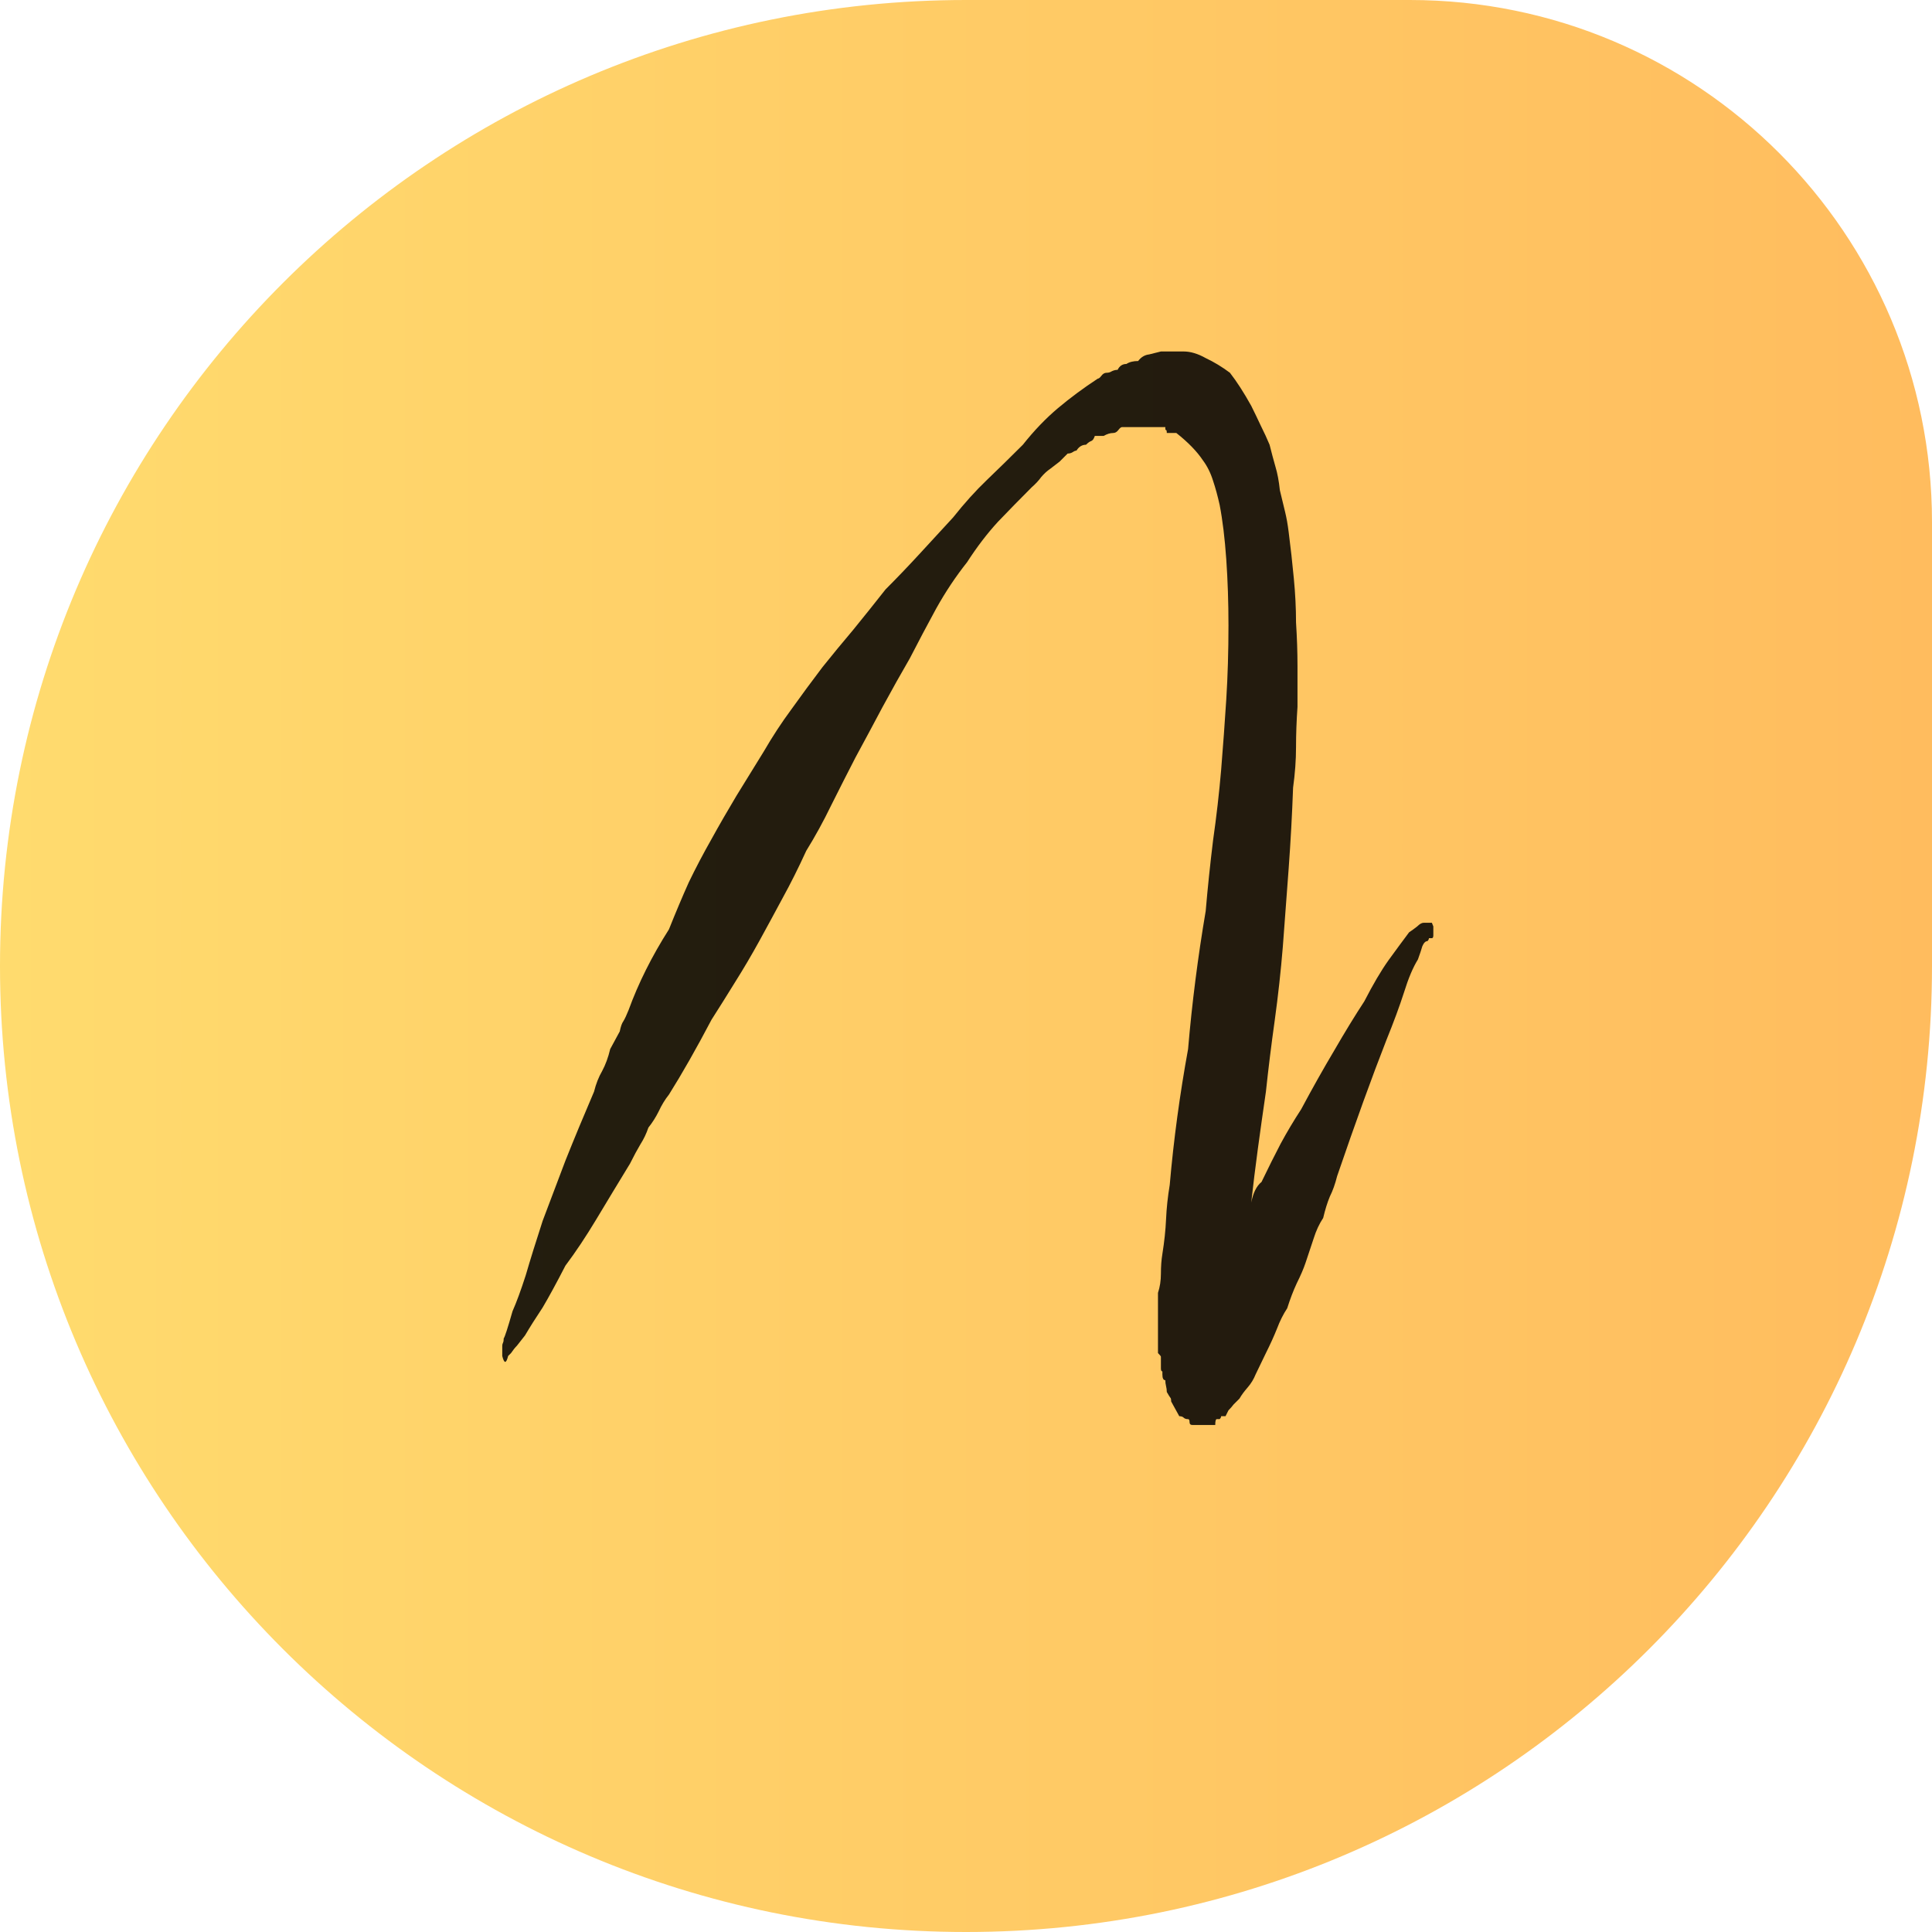
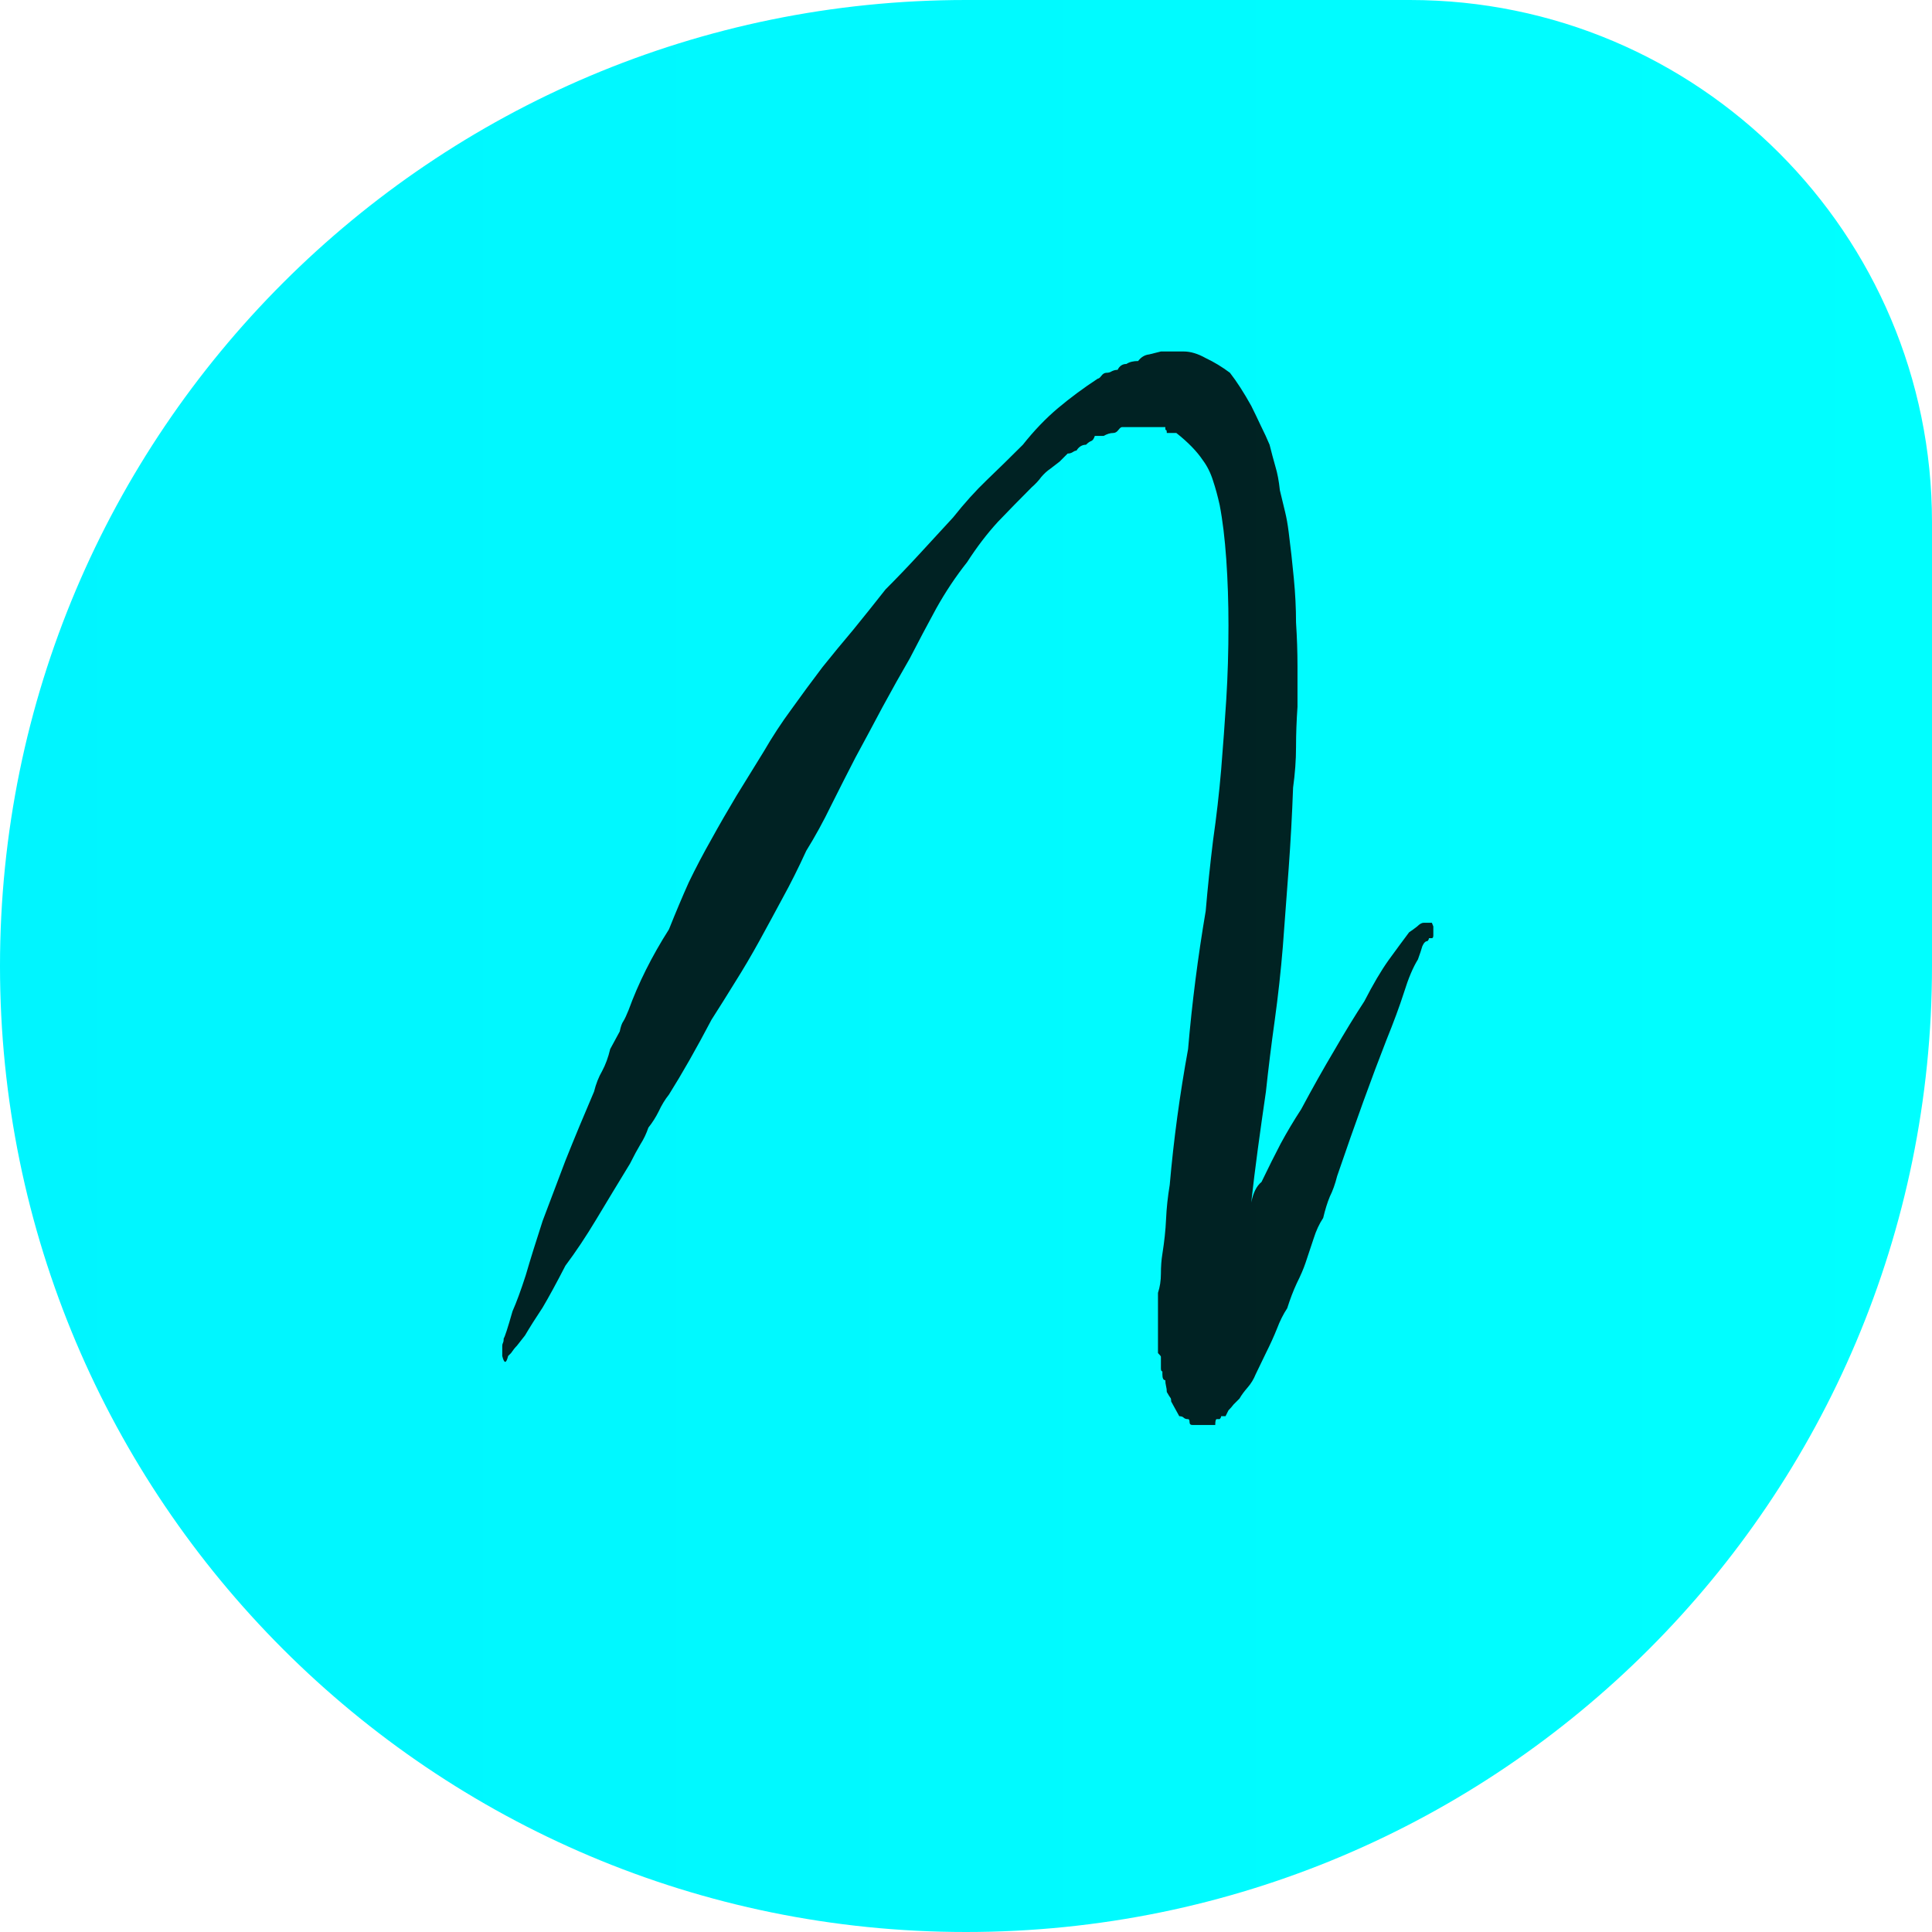
<svg xmlns="http://www.w3.org/2000/svg" width="185" height="185" viewBox="0 0 185 185" fill="none">
  <path d="M0 92.5C0 41.414 41.414 0 92.5 0H135C162.614 0 185 22.386 185 50V92.5C185 143.586 143.586 185 92.5 185V185C41.414 185 0 143.586 0 92.5V92.5Z" fill="url(#paint0_linear_13_13)" />
  <path d="M137.109 88.359C137.109 88.359 137.156 88.477 137.25 88.711V88.992C137.25 89.18 137.25 89.367 137.25 89.555C137.25 89.742 137.203 89.836 137.109 89.836H136.828C136.828 89.93 136.781 90.023 136.688 90.117C136.5 90.117 136.336 90.281 136.195 90.609C136.102 90.938 135.961 91.359 135.773 91.875C135.305 92.625 134.859 93.68 134.438 95.039C134.016 96.352 133.453 97.875 132.75 99.609C131.391 103.078 129.82 107.414 128.039 112.617C127.852 113.367 127.617 114.023 127.336 114.586C127.102 115.148 126.891 115.828 126.703 116.625C126.328 117.188 126.023 117.844 125.789 118.594C125.555 119.297 125.297 120.07 125.016 120.914C124.828 121.477 124.547 122.133 124.172 122.883C123.844 123.586 123.539 124.383 123.258 125.273C122.883 125.836 122.555 126.492 122.273 127.242C121.992 127.945 121.641 128.719 121.219 129.562L120.234 131.602C120.047 132.07 119.789 132.492 119.461 132.867C119.133 133.242 118.875 133.594 118.688 133.922C118.5 134.109 118.312 134.297 118.125 134.484C117.984 134.672 117.82 134.859 117.633 135.047L117.352 135.609H116.93C116.93 135.703 116.883 135.797 116.789 135.891H116.508C116.414 135.891 116.367 136.078 116.367 136.453H116.086H115.945H115.664H115.453H115.172H114.75H114.609H114.188C114 136.453 113.906 136.359 113.906 136.172C113.906 135.984 113.859 135.891 113.766 135.891C113.578 135.891 113.438 135.844 113.344 135.75C113.25 135.656 113.109 135.609 112.922 135.609L112.148 134.203C112.148 134.016 112.125 133.898 112.078 133.852C112.031 133.805 111.914 133.617 111.727 133.289C111.727 133.102 111.703 132.914 111.656 132.727C111.609 132.539 111.586 132.352 111.586 132.164C111.398 132.164 111.305 131.977 111.305 131.602V131.32C111.211 131.32 111.164 131.227 111.164 131.039V130.758C111.164 130.289 111.164 130.008 111.164 129.914C111.164 129.867 111.07 129.75 110.883 129.562V129V128.719V125.555V123.797C111.07 123.234 111.164 122.625 111.164 121.969C111.164 121.266 111.211 120.633 111.305 120.07C111.492 118.898 111.609 117.797 111.656 116.766C111.703 115.688 111.82 114.586 112.008 113.461C112.383 109.148 112.969 104.812 113.766 100.453C113.953 98.25 114.188 96.047 114.469 93.844C114.75 91.641 115.078 89.438 115.453 87.234C115.641 85.031 115.875 82.781 116.156 80.484C116.484 78.188 116.742 75.938 116.93 73.734C117.117 71.438 117.281 69.188 117.422 66.984C117.562 64.734 117.633 62.367 117.633 59.883C117.633 57.68 117.562 55.57 117.422 53.555C117.281 51.539 117.07 49.805 116.789 48.352C116.602 47.508 116.391 46.734 116.156 46.031C115.922 45.281 115.594 44.625 115.172 44.062C114.609 43.219 113.766 42.352 112.641 41.461H111.727C111.727 41.273 111.703 41.18 111.656 41.18C111.609 41.18 111.586 41.133 111.586 41.039V40.898H111.164H110.32H109.406H108.562H107.438C107.344 40.898 107.227 40.992 107.086 41.18C106.945 41.367 106.781 41.461 106.594 41.461C106.312 41.461 106.008 41.555 105.68 41.742H104.836C104.742 42.023 104.625 42.188 104.484 42.234C104.344 42.281 104.18 42.398 103.992 42.586C103.617 42.586 103.312 42.773 103.078 43.148C102.984 43.148 102.867 43.195 102.727 43.289C102.586 43.383 102.422 43.43 102.234 43.43C101.953 43.711 101.695 43.969 101.461 44.203C101.227 44.391 100.922 44.625 100.547 44.906C100.266 45.094 99.984 45.352 99.703 45.68C99.469 46.008 99.164 46.336 98.789 46.664C97.711 47.742 96.633 48.844 95.555 49.969C94.523 51.094 93.539 52.383 92.602 53.836C91.523 55.195 90.539 56.672 89.648 58.266C88.805 59.812 87.961 61.406 87.117 63.047C86.273 64.5 85.406 66.047 84.516 67.688C83.672 69.281 82.805 70.898 81.914 72.539C81.164 73.992 80.391 75.516 79.594 77.109C78.844 78.656 78.047 80.109 77.203 81.469C76.453 83.109 75.703 84.609 74.953 85.969C74.25 87.281 73.5 88.664 72.703 90.117C71.953 91.477 71.18 92.789 70.383 94.055C69.633 95.273 68.883 96.469 68.133 97.641C66.68 100.406 65.32 102.797 64.055 104.812C63.68 105.281 63.352 105.82 63.07 106.43C62.789 106.992 62.461 107.508 62.086 107.977C61.898 108.539 61.641 109.078 61.312 109.594C61.031 110.062 60.703 110.672 60.328 111.422C59.156 113.344 58.078 115.125 57.094 116.766C56.109 118.406 55.125 119.883 54.141 121.195C53.297 122.836 52.57 124.172 51.961 125.203C51.305 126.188 50.742 127.078 50.273 127.875C49.898 128.344 49.641 128.672 49.5 128.859C49.312 129.047 49.125 129.281 48.938 129.562L48.656 129.844C48.469 130.594 48.281 130.594 48.094 129.844V129V128.859C48.094 128.766 48.117 128.672 48.164 128.578C48.211 128.484 48.234 128.344 48.234 128.156C48.328 128.062 48.609 127.195 49.078 125.555C49.453 124.711 49.875 123.562 50.344 122.109C50.766 120.656 51.305 118.922 51.961 116.906C52.617 115.172 53.344 113.25 54.141 111.141C54.984 109.031 55.898 106.828 56.883 104.531C57.07 103.781 57.328 103.125 57.656 102.562C57.984 101.953 58.242 101.25 58.43 100.453L59.344 98.766C59.438 98.297 59.555 97.969 59.695 97.781C59.836 97.547 60 97.195 60.188 96.727C61.125 94.148 62.414 91.57 64.055 88.992C64.711 87.352 65.344 85.852 65.953 84.492C66.609 83.133 67.336 81.75 68.133 80.344C68.883 78.984 69.68 77.602 70.523 76.195C71.414 74.742 72.281 73.336 73.125 71.977C73.969 70.523 74.859 69.164 75.797 67.898C76.734 66.586 77.719 65.25 78.75 63.891C79.688 62.719 80.672 61.523 81.703 60.305C82.734 59.039 83.766 57.75 84.797 56.438C85.875 55.359 86.953 54.234 88.031 53.062C89.156 51.844 90.234 50.672 91.266 49.547C92.344 48.188 93.422 46.992 94.5 45.961C95.625 44.883 96.773 43.758 97.945 42.586C99.023 41.227 100.148 40.055 101.32 39.07C102.492 38.086 103.758 37.148 105.117 36.258C105.211 36.258 105.328 36.164 105.469 35.977C105.609 35.789 105.773 35.695 105.961 35.695C106.148 35.695 106.312 35.648 106.453 35.555C106.641 35.461 106.828 35.414 107.016 35.414C107.203 35.039 107.484 34.852 107.859 34.852C108.141 34.664 108.516 34.57 108.984 34.57C109.266 34.195 109.617 33.984 110.039 33.938L111.164 33.656H111.305H111.586H112.008H113.344C114 33.656 114.703 33.867 115.453 34.289C116.25 34.664 117.023 35.133 117.773 35.695C118.43 36.539 119.109 37.594 119.812 38.859C120.094 39.422 120.398 40.055 120.727 40.758C121.055 41.414 121.336 42.023 121.57 42.586C121.758 43.336 121.945 44.039 122.133 44.695C122.32 45.305 122.461 46.055 122.555 46.945C122.742 47.695 122.906 48.375 123.047 48.984C123.188 49.547 123.305 50.203 123.398 50.953C123.586 52.406 123.75 53.883 123.891 55.383C124.031 56.836 124.102 58.242 124.102 59.602C124.195 61.055 124.242 62.438 124.242 63.75C124.242 65.016 124.242 66.328 124.242 67.688C124.148 69.047 124.102 70.336 124.102 71.555C124.102 72.773 124.008 74.062 123.82 75.422C123.727 78 123.586 80.578 123.398 83.156C123.211 85.688 123.023 88.195 122.836 90.68C122.648 92.977 122.391 95.32 122.062 97.711C121.734 100.055 121.453 102.328 121.219 104.531C120.938 106.453 120.68 108.281 120.445 110.016C120.211 111.75 120 113.461 119.812 115.148C120 114.211 120.328 113.555 120.797 113.18C121.453 111.82 122.062 110.602 122.625 109.523C123.234 108.398 123.891 107.297 124.594 106.219C125.672 104.203 126.727 102.328 127.758 100.594C128.789 98.812 129.75 97.242 130.641 95.883C131.484 94.242 132.258 92.93 132.961 91.945C133.711 90.914 134.367 90.023 134.93 89.273C135.211 89.086 135.469 88.898 135.703 88.711C135.938 88.477 136.148 88.359 136.336 88.359H136.688H136.828H137.109ZM115.031 122.672H114.75H115.031ZM114.75 122.672H114.609H114.75Z" fill="black" fill-opacity="0.86" />
  <defs>
    <linearGradient id="paint0_linear_13_13" x1="0" y1="92" x2="185" y2="92" gradientUnits="userSpaceOnUse">
-       <stop stop-color="#FFDB6E" />
-       <stop offset="1" stop-color="#FFBC5E" />
+       <stop stop-color="#00f5ff" />
+       <stop offset="1" stop-color="#00ffff" />
    </linearGradient>
  </defs>
</svg>
